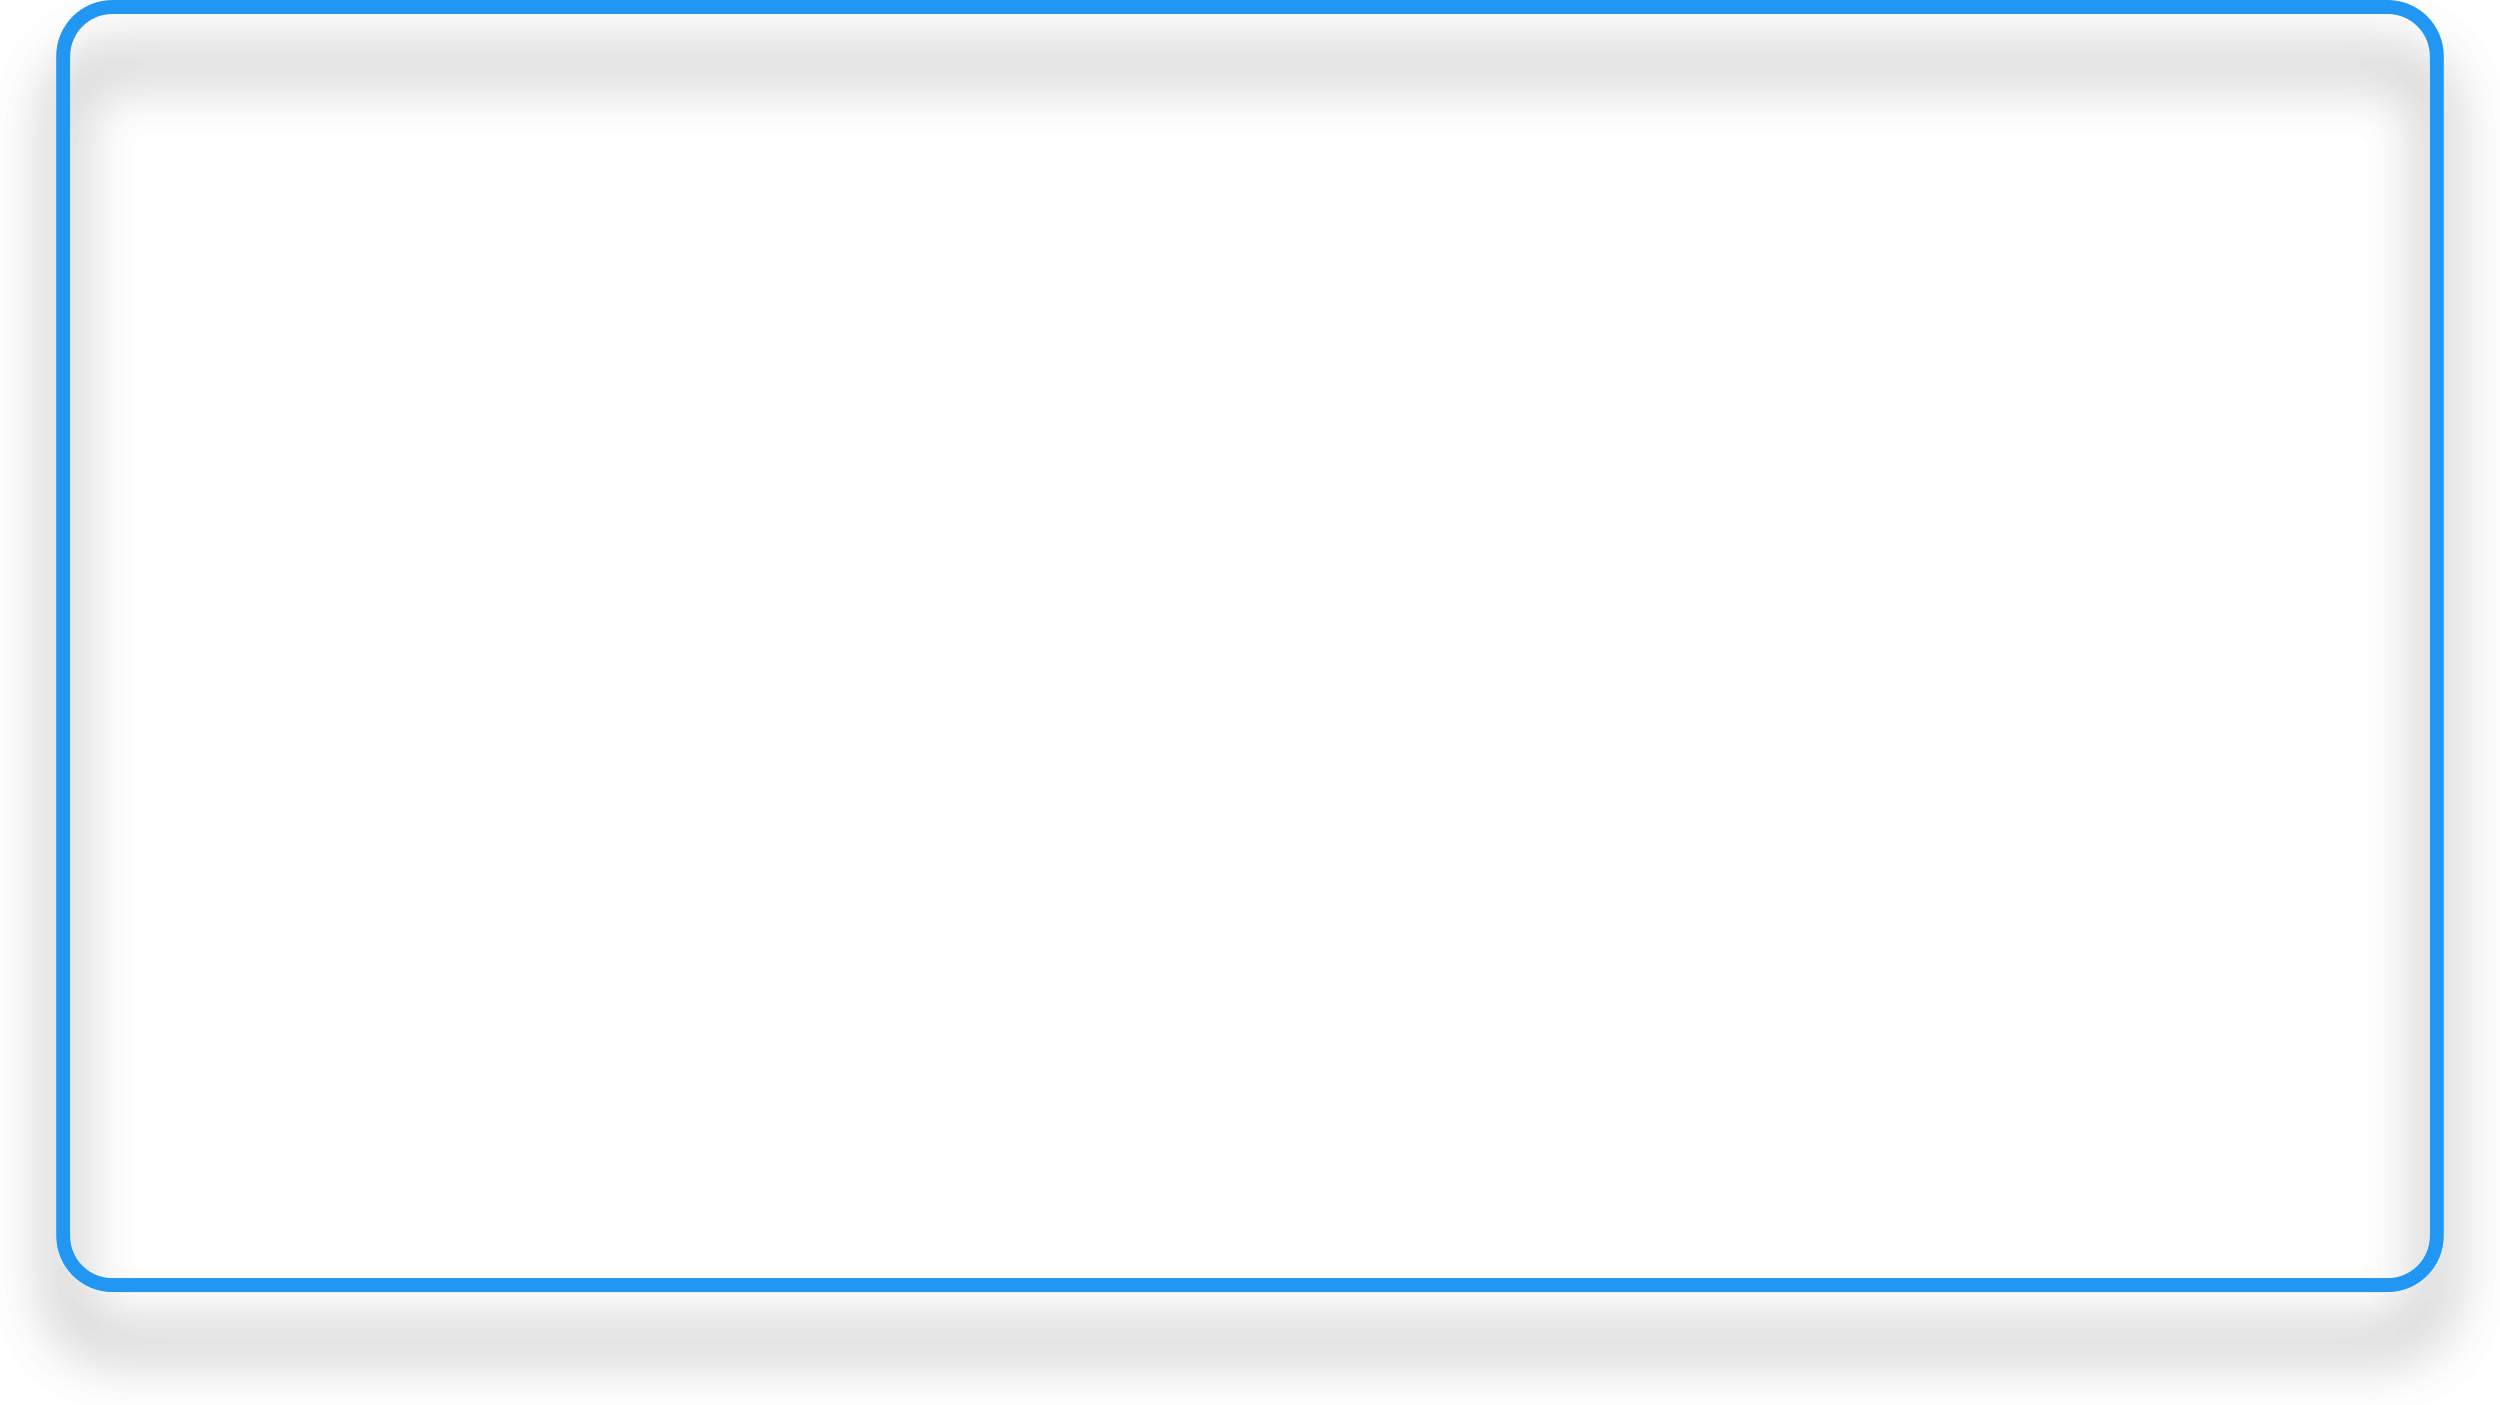
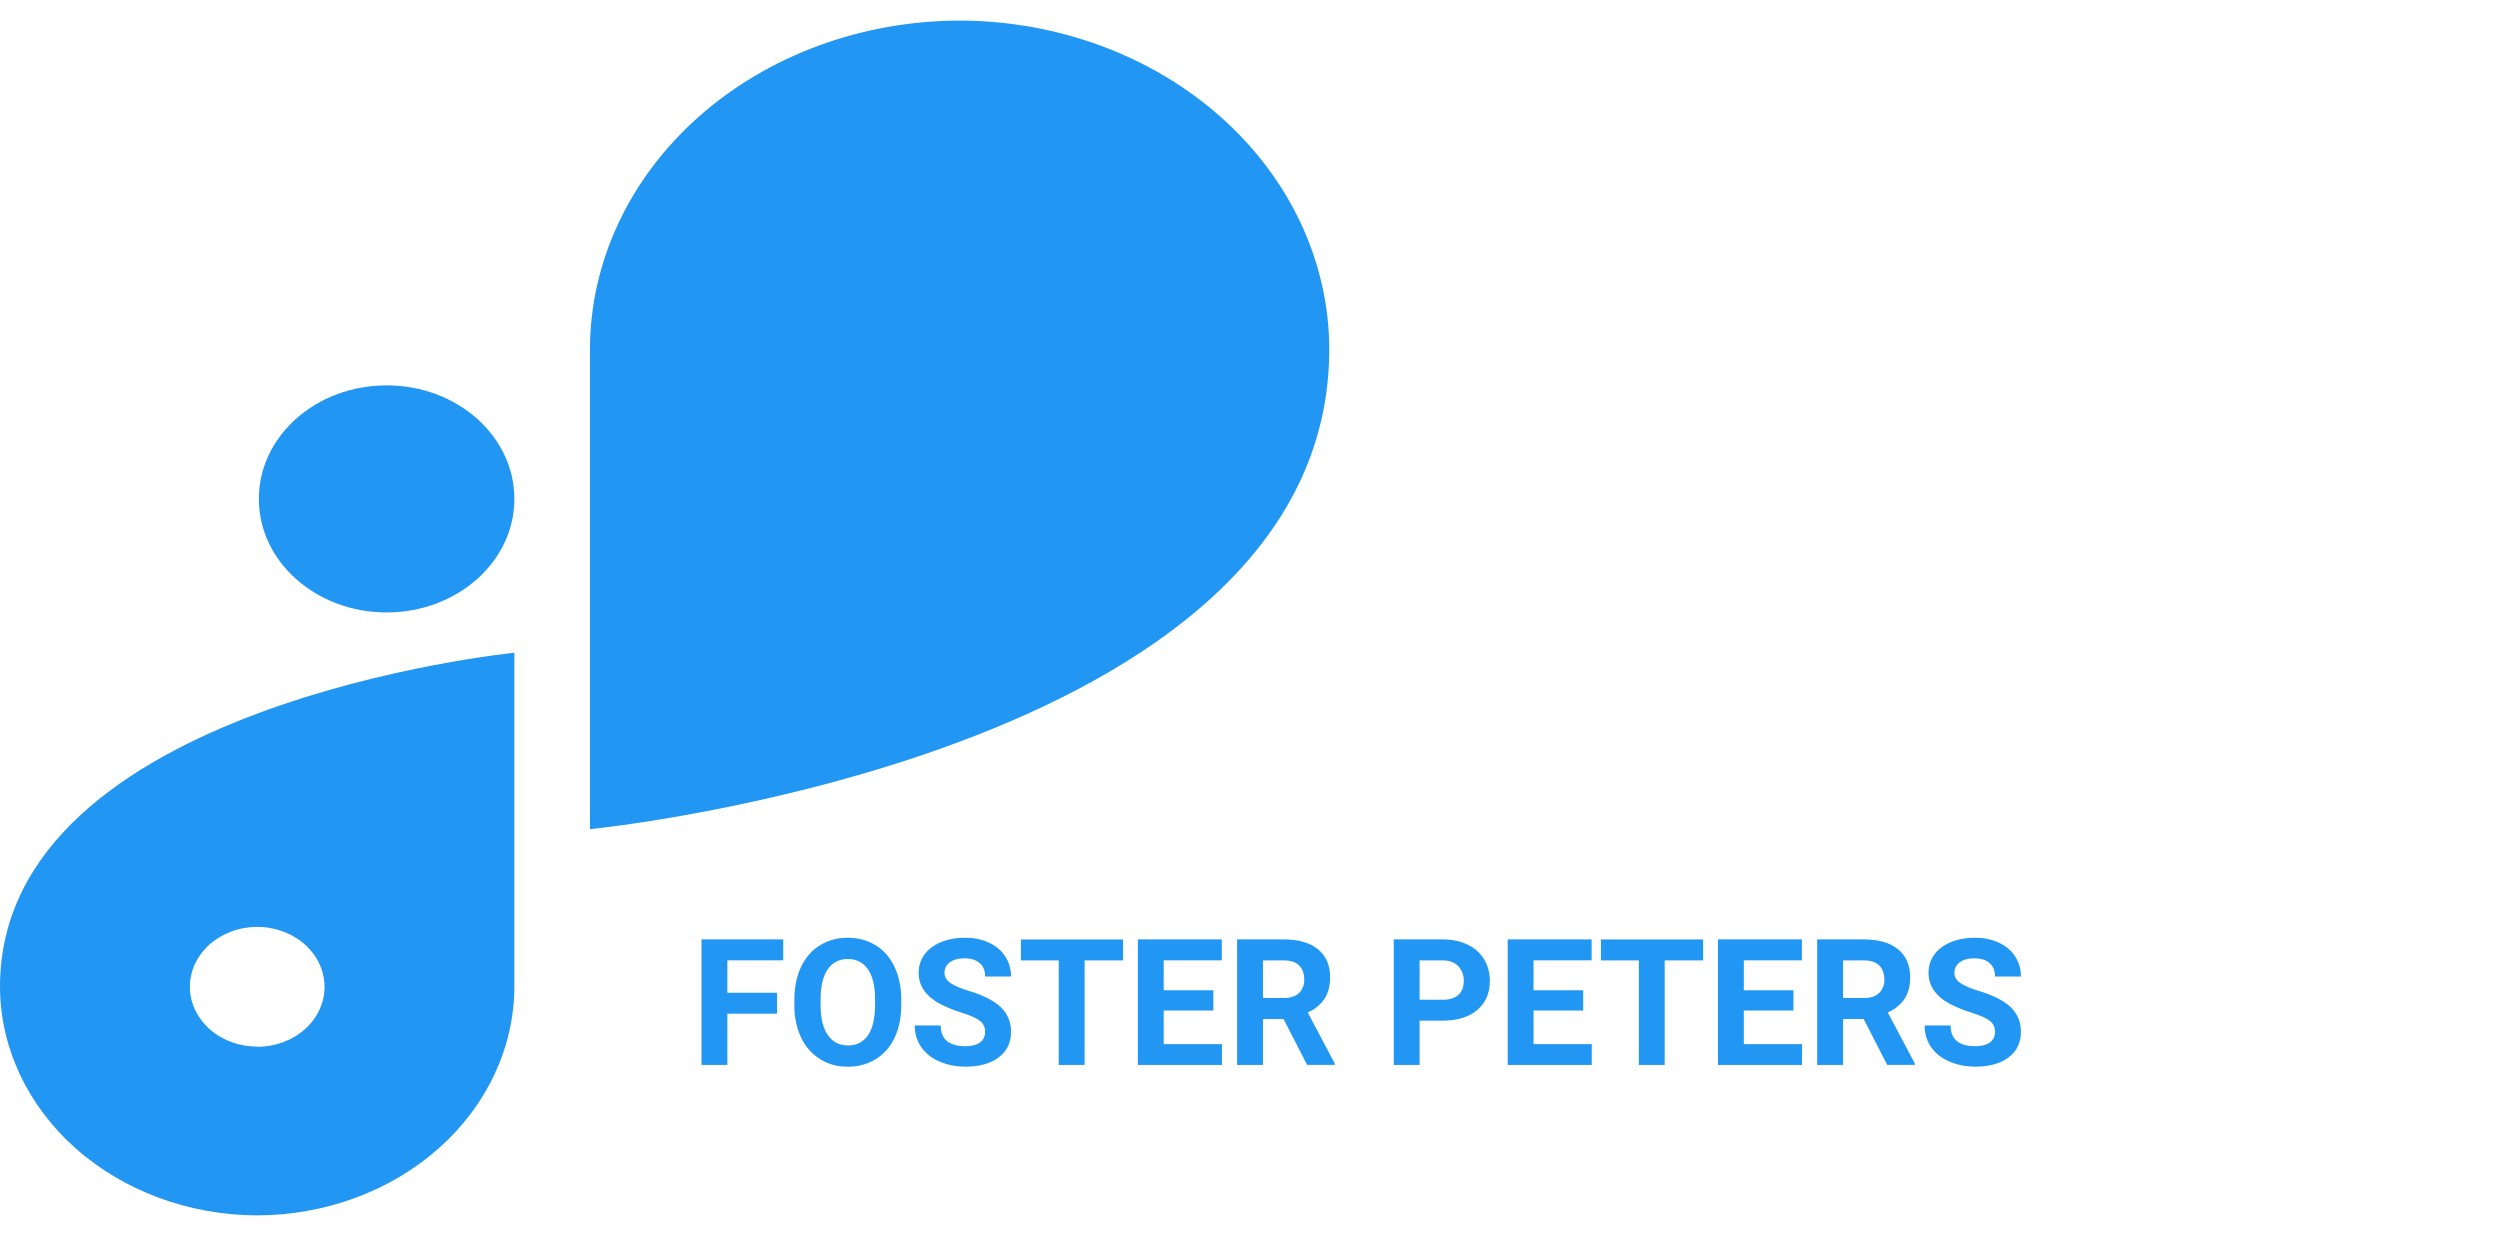
- <svg xmlns="http://www.w3.org/2000/svg" width="178" height="100" viewBox="0 0 178 100" fill="none">
-   <g filter="url(#filter0_dd_1_606)">
-     <rect x="4.5" y="0.5" width="169" height="91" rx="3.5" stroke="#2196F3" />
-     <path d="M60.146 37.103H60.143C57.745 37.103 55.801 38.83 55.801 40.962V40.964C55.801 43.095 57.745 44.823 60.143 44.823H60.146C62.544 44.823 64.488 43.095 64.488 40.964V40.962C64.488 38.83 62.544 37.103 60.146 37.103Z" />
-     <path d="M92.195 35.869C92.188 32.909 90.862 30.072 88.507 27.979C86.153 25.886 82.96 24.707 79.63 24.7V24.7C76.298 24.705 73.105 25.884 70.748 27.977C68.392 30.071 67.066 32.908 67.059 35.869V52.192C67.059 52.192 92.192 49.704 92.195 35.872V35.869Z" />
-     <path d="M47 57.55C47.006 59.609 47.929 61.583 49.568 63.039C51.206 64.496 53.427 65.317 55.744 65.323C58.061 65.317 60.281 64.496 61.92 63.04C63.558 61.584 64.482 59.611 64.488 57.552V46.194C64.488 46.194 47 47.927 47 57.55ZM55.744 59.584C55.291 59.584 54.849 59.465 54.472 59.242C54.096 59.018 53.802 58.7 53.629 58.328C53.455 57.956 53.41 57.547 53.498 57.153C53.587 56.758 53.805 56.395 54.125 56.111C54.445 55.826 54.853 55.632 55.297 55.554C55.742 55.475 56.202 55.515 56.62 55.669C57.039 55.823 57.397 56.084 57.648 56.419C57.9 56.754 58.034 57.147 58.034 57.55C58.035 57.817 57.977 58.083 57.862 58.331C57.748 58.578 57.579 58.804 57.366 58.993C57.154 59.183 56.901 59.334 56.622 59.436C56.344 59.539 56.046 59.592 55.744 59.592V59.584Z" />
-     <path d="M73.418 58.464H71.73V60.207H70.851V55.941H73.629V56.653H71.73V57.755H73.418V58.464ZM77.642 58.171C77.642 58.591 77.568 58.959 77.42 59.275C77.271 59.592 77.058 59.836 76.781 60.008C76.506 60.18 76.189 60.266 75.832 60.266C75.478 60.266 75.163 60.181 74.885 60.011C74.608 59.841 74.393 59.599 74.241 59.284C74.089 58.968 74.011 58.604 74.01 58.194V57.983C74.01 57.563 74.085 57.194 74.235 56.876C74.387 56.556 74.601 56.31 74.877 56.141C75.154 55.969 75.47 55.883 75.826 55.883C76.181 55.883 76.497 55.969 76.772 56.141C77.049 56.31 77.263 56.556 77.414 56.876C77.566 57.194 77.642 57.562 77.642 57.98V58.171ZM76.752 57.977C76.752 57.53 76.672 57.19 76.511 56.958C76.351 56.725 76.123 56.609 75.826 56.609C75.531 56.609 75.303 56.724 75.143 56.955C74.983 57.184 74.902 57.519 74.9 57.963V58.171C74.9 58.606 74.98 58.944 75.14 59.184C75.3 59.425 75.531 59.545 75.832 59.545C76.127 59.545 76.353 59.43 76.511 59.199C76.67 58.967 76.75 58.629 76.752 58.185V57.977ZM80.493 59.088C80.493 58.922 80.434 58.795 80.317 58.707C80.2 58.617 79.989 58.523 79.684 58.426C79.38 58.326 79.138 58.228 78.961 58.133C78.476 57.871 78.234 57.518 78.234 57.075C78.234 56.845 78.299 56.639 78.427 56.46C78.558 56.278 78.745 56.137 78.987 56.035C79.231 55.934 79.505 55.883 79.807 55.883C80.112 55.883 80.383 55.938 80.622 56.05C80.86 56.159 81.045 56.314 81.175 56.516C81.308 56.717 81.375 56.945 81.375 57.201H80.496C80.496 57.006 80.434 56.854 80.311 56.747C80.188 56.638 80.015 56.583 79.793 56.583C79.578 56.583 79.411 56.629 79.292 56.721C79.172 56.81 79.113 56.93 79.113 57.078C79.113 57.217 79.182 57.333 79.321 57.427C79.462 57.52 79.668 57.608 79.939 57.69C80.439 57.841 80.803 58.027 81.032 58.25C81.26 58.472 81.375 58.75 81.375 59.082C81.375 59.451 81.235 59.741 80.956 59.952C80.677 60.161 80.3 60.266 79.828 60.266C79.5 60.266 79.201 60.206 78.931 60.087C78.662 59.966 78.456 59.801 78.313 59.592C78.172 59.383 78.102 59.141 78.102 58.865H78.984C78.984 59.336 79.265 59.571 79.828 59.571C80.037 59.571 80.2 59.529 80.317 59.445C80.434 59.359 80.493 59.24 80.493 59.088ZM85.183 56.653H83.877V60.207H82.998V56.653H81.709V55.941H85.183V56.653ZM88.254 58.358H86.566V59.501H88.547V60.207H85.687V55.941H88.541V56.653H86.566V57.67H88.254V58.358ZM90.641 58.645H89.941V60.207H89.062V55.941H90.647C91.151 55.941 91.54 56.054 91.813 56.278C92.087 56.503 92.223 56.82 92.223 57.23C92.223 57.521 92.16 57.764 92.033 57.96C91.908 58.153 91.718 58.307 91.462 58.423L92.385 60.166V60.207H91.441L90.641 58.645ZM89.941 57.934H90.65C90.871 57.934 91.042 57.878 91.163 57.767C91.284 57.653 91.344 57.498 91.344 57.301C91.344 57.099 91.287 56.941 91.172 56.826C91.058 56.711 90.883 56.653 90.647 56.653H89.941V57.934ZM95.267 58.704V60.207H94.388V55.941H96.052C96.373 55.941 96.654 56 96.896 56.117C97.14 56.234 97.328 56.401 97.459 56.618C97.59 56.833 97.655 57.078 97.655 57.353C97.655 57.771 97.511 58.101 97.224 58.344C96.939 58.584 96.544 58.704 96.038 58.704H95.267ZM95.267 57.992H96.052C96.285 57.992 96.462 57.937 96.583 57.828C96.706 57.719 96.767 57.562 96.767 57.359C96.767 57.15 96.706 56.981 96.583 56.852C96.46 56.724 96.29 56.657 96.073 56.653H95.267V57.992ZM100.828 58.358H99.14V59.501H101.121V60.207H98.261V55.941H101.115V56.653H99.14V57.67H100.828V58.358ZM104.906 56.653H103.599V60.207H102.72V56.653H101.431V55.941H104.906V56.653ZM107.976 58.358H106.289V59.501H108.269V60.207H105.41V55.941H108.263V56.653H106.289V57.67H107.976V58.358ZM110.364 58.645H109.664V60.207H108.785V55.941H110.37C110.874 55.941 111.262 56.054 111.536 56.278C111.809 56.503 111.946 56.82 111.946 57.23C111.946 57.521 111.883 57.764 111.756 57.96C111.631 58.153 111.44 58.307 111.184 58.423L112.107 60.166V60.207H111.164L110.364 58.645ZM109.664 57.934H110.373C110.593 57.934 110.764 57.878 110.885 57.767C111.007 57.653 111.067 57.498 111.067 57.301C111.067 57.099 111.009 56.941 110.894 56.826C110.781 56.711 110.606 56.653 110.37 56.653H109.664V57.934ZM114.829 59.088C114.829 58.922 114.77 58.795 114.653 58.707C114.536 58.617 114.325 58.523 114.02 58.426C113.716 58.326 113.474 58.228 113.297 58.133C112.812 57.871 112.57 57.518 112.57 57.075C112.57 56.845 112.634 56.639 112.763 56.46C112.894 56.278 113.081 56.137 113.323 56.035C113.567 55.934 113.841 55.883 114.143 55.883C114.448 55.883 114.719 55.938 114.958 56.05C115.196 56.159 115.381 56.314 115.511 56.516C115.644 56.717 115.711 56.945 115.711 57.201H114.832C114.832 57.006 114.77 56.854 114.647 56.747C114.524 56.638 114.351 56.583 114.129 56.583C113.914 56.583 113.747 56.629 113.628 56.721C113.508 56.81 113.449 56.93 113.449 57.078C113.449 57.217 113.518 57.333 113.657 57.427C113.798 57.52 114.004 57.608 114.275 57.69C114.775 57.841 115.139 58.027 115.368 58.25C115.596 58.472 115.711 58.75 115.711 59.082C115.711 59.451 115.571 59.741 115.292 59.952C115.012 60.161 114.636 60.266 114.164 60.266C113.836 60.266 113.537 60.206 113.267 60.087C112.998 59.966 112.792 59.801 112.649 59.592C112.508 59.383 112.438 59.141 112.438 58.865H113.32C113.32 59.336 113.601 59.571 114.164 59.571C114.373 59.571 114.536 59.529 114.653 59.445C114.77 59.359 114.829 59.24 114.829 59.088Z" />
-   </g>
-   <defs>
-     <filter id="filter0_dd_1_606" x="0" y="0" width="178" height="100" filterUnits="userSpaceOnUse" color-interpolation-filters="sRGB">
-       <feFlood flood-opacity="0" result="BackgroundImageFix" />
-       <feColorMatrix in="SourceAlpha" type="matrix" values="0 0 0 0 0 0 0 0 0 0 0 0 0 0 0 0 0 0 127 0" result="hardAlpha" />
-       <feOffset dy="4" />
-       <feGaussianBlur stdDeviation="2" />
-       <feComposite in2="hardAlpha" operator="out" />
-       <feColorMatrix type="matrix" values="0 0 0 0 0 0 0 0 0 0 0 0 0 0 0 0 0 0 0.25 0" />
-       <feBlend mode="normal" in2="BackgroundImageFix" result="effect1_dropShadow_1_606" />
-       <feColorMatrix in="SourceAlpha" type="matrix" values="0 0 0 0 0 0 0 0 0 0 0 0 0 0 0 0 0 0 127 0" result="hardAlpha" />
-       <feOffset dy="4" />
-       <feGaussianBlur stdDeviation="2" />
-       <feComposite in2="hardAlpha" operator="out" />
-       <feColorMatrix type="matrix" values="0 0 0 0 0 0 0 0 0 0 0 0 0 0 0 0 0 0 0.25 0" />
-       <feBlend mode="normal" in2="effect1_dropShadow_1_606" result="effect2_dropShadow_1_606" />
-       <feBlend mode="normal" in="SourceGraphic" in2="effect2_dropShadow_1_606" result="shape" />
-     </filter>
-   </defs>
+ <svg xmlns="http://www.w3.org/2000/svg" width="85" height="42" fill="none">
+   <path d="M13.146 13.103h-.003c-2.398 0-4.342 1.727-4.342 3.859v.002c0 2.131 1.944 3.859 4.342 3.859h.003c2.398 0 4.342-1.728 4.342-3.859v-.002c0-2.132-1.944-3.86-4.342-3.86ZM45.195 11.87c-.007-2.96-1.333-5.798-3.688-7.891C39.153 1.886 35.96.707 32.63.7c-3.332.005-6.526 1.184-8.882 3.277-2.356 2.094-3.683 4.931-3.69 7.892v16.323s25.134-2.488 25.137-16.32v-.003ZM0 33.55c.006 2.06.93 4.033 2.568 5.49 1.638 1.456 3.859 2.277 6.176 2.283 2.317-.006 4.537-.827 6.176-2.283 1.638-1.456 2.562-3.429 2.568-5.488V22.194S0 23.927 0 33.55Zm8.744 2.034c-.453 0-.895-.119-1.272-.343a2.107 2.107 0 0 1-.843-.913 1.825 1.825 0 0 1-.13-1.175c.088-.395.306-.758.626-1.042a2.39 2.39 0 0 1 1.172-.557 2.558 2.558 0 0 1 1.323.115c.419.154.777.415 1.028.75.252.335.386.728.386 1.13.001.268-.057.534-.172.782a2.036 2.036 0 0 1-.496.662c-.212.19-.465.34-.744.443a2.54 2.54 0 0 1-.878.156v-.008ZM26.418 34.464H24.73v1.743h-.879V31.94h2.778v.712H24.73v1.102h1.688v.709Zm4.224-.293c0 .42-.074.788-.222 1.104-.149.317-.362.56-.639.733a1.755 1.755 0 0 1-.95.258 1.695 1.695 0 0 1-1.59-.981 2.511 2.511 0 0 1-.232-1.09v-.212c0-.42.076-.789.226-1.107.152-.32.366-.566.642-.735.277-.172.594-.258.949-.258s.67.086.946.258c.278.17.491.415.642.735.152.318.228.686.228 1.104v.19Zm-.89-.194c0-.447-.08-.787-.24-1.02a.783.783 0 0 0-.686-.348.782.782 0 0 0-.683.346c-.16.229-.24.564-.243 1.008v.208c0 .435.08.773.24 1.013.16.24.391.36.692.36a.775.775 0 0 0 .68-.345c.158-.232.238-.57.24-1.014v-.208Zm3.74 1.11a.447.447 0 0 0-.175-.38c-.117-.09-.328-.184-.633-.281a4.57 4.57 0 0 1-.723-.293c-.485-.262-.727-.615-.727-1.058 0-.23.065-.436.193-.615.131-.182.318-.323.56-.425.244-.101.518-.152.82-.152.305 0 .576.055.815.167.238.11.423.264.553.466.133.2.2.43.2.685h-.88c0-.195-.06-.347-.184-.454-.123-.11-.296-.164-.518-.164-.215 0-.382.046-.501.138a.426.426 0 0 0-.179.357c0 .139.07.255.208.349.14.093.347.181.618.263.5.15.864.337 1.093.56.229.222.343.5.343.832 0 .369-.14.66-.42.87-.279.209-.654.314-1.127.314-.328 0-.627-.06-.897-.18a1.439 1.439 0 0 1-.618-.494 1.27 1.27 0 0 1-.21-.727h.881c0 .47.281.706.844.706.209 0 .372-.042.49-.126a.418.418 0 0 0 .175-.357Zm4.691-2.434h-1.306v3.554h-.88v-3.554H34.71v-.712h3.474v.712Zm3.07 1.705h-1.687v1.143h1.98v.706h-2.859V31.94h2.854v.712h-1.975v1.017h1.688v.688Zm2.388.287h-.7v1.562h-.879V31.94h1.585c.504 0 .893.113 1.166.337.274.225.41.542.41.952 0 .291-.063.535-.19.73a1.283 1.283 0 0 1-.571.463l.922 1.743v.04h-.943l-.8-1.56Zm-.7-.712h.71c.22 0 .39-.055.512-.166a.607.607 0 0 0 .181-.466c0-.202-.057-.36-.172-.475-.114-.115-.288-.173-.525-.173h-.706v1.28Zm5.326.771v1.503h-.879V31.94h1.665c.32 0 .601.059.843.176.244.117.432.284.563.501.13.215.196.46.196.735 0 .418-.144.748-.43.99-.286.24-.681.361-1.187.361h-.77Zm0-.712h.785c.233 0 .41-.055.53-.164.124-.11.185-.266.185-.469a.704.704 0 0 0-.184-.507c-.123-.128-.293-.195-.51-.199h-.806v1.34Zm5.56.366H52.14v1.143h1.98v.706h-2.858V31.94h2.853v.712H52.14v1.017h1.688v.688Zm4.079-1.705h-1.307v3.554h-.878v-3.554h-1.29v-.712h3.475v.712Zm3.07 1.705H59.29v1.143h1.98v.706h-2.86V31.94h2.854v.712H59.29v1.017h1.687v.688Zm2.388.287h-.7v1.562h-.88V31.94h1.586c.504 0 .893.113 1.166.337.273.225.41.542.41.952 0 .291-.063.535-.19.73a1.282 1.282 0 0 1-.572.463l.923 1.743v.04h-.943l-.8-1.56Zm-.7-.712h.709c.22 0 .391-.055.513-.166a.607.607 0 0 0 .181-.466c0-.202-.057-.36-.173-.475-.113-.115-.288-.173-.524-.173h-.706v1.28Zm5.165 1.155a.447.447 0 0 0-.176-.381c-.117-.09-.328-.184-.633-.281a4.575 4.575 0 0 1-.723-.293c-.485-.262-.727-.615-.727-1.058 0-.23.065-.436.193-.615.131-.182.318-.323.56-.425.244-.101.518-.152.82-.152.305 0 .576.055.815.167.238.11.423.264.553.466.133.2.2.43.2.685h-.88c0-.195-.06-.347-.184-.454-.123-.11-.296-.164-.518-.164-.215 0-.382.046-.501.138a.426.426 0 0 0-.179.357c0 .139.07.255.208.349.14.093.347.181.618.263.5.15.864.337 1.093.56.228.222.343.5.343.832 0 .369-.14.66-.42.87-.278.209-.654.314-1.127.314-.328 0-.627-.06-.897-.18a1.438 1.438 0 0 1-.618-.494 1.27 1.27 0 0 1-.21-.727h.881c0 .47.281.706.844.706.209 0 .372-.042.49-.126a.418.418 0 0 0 .175-.357Z" fill="#2196F3" />
</svg>
